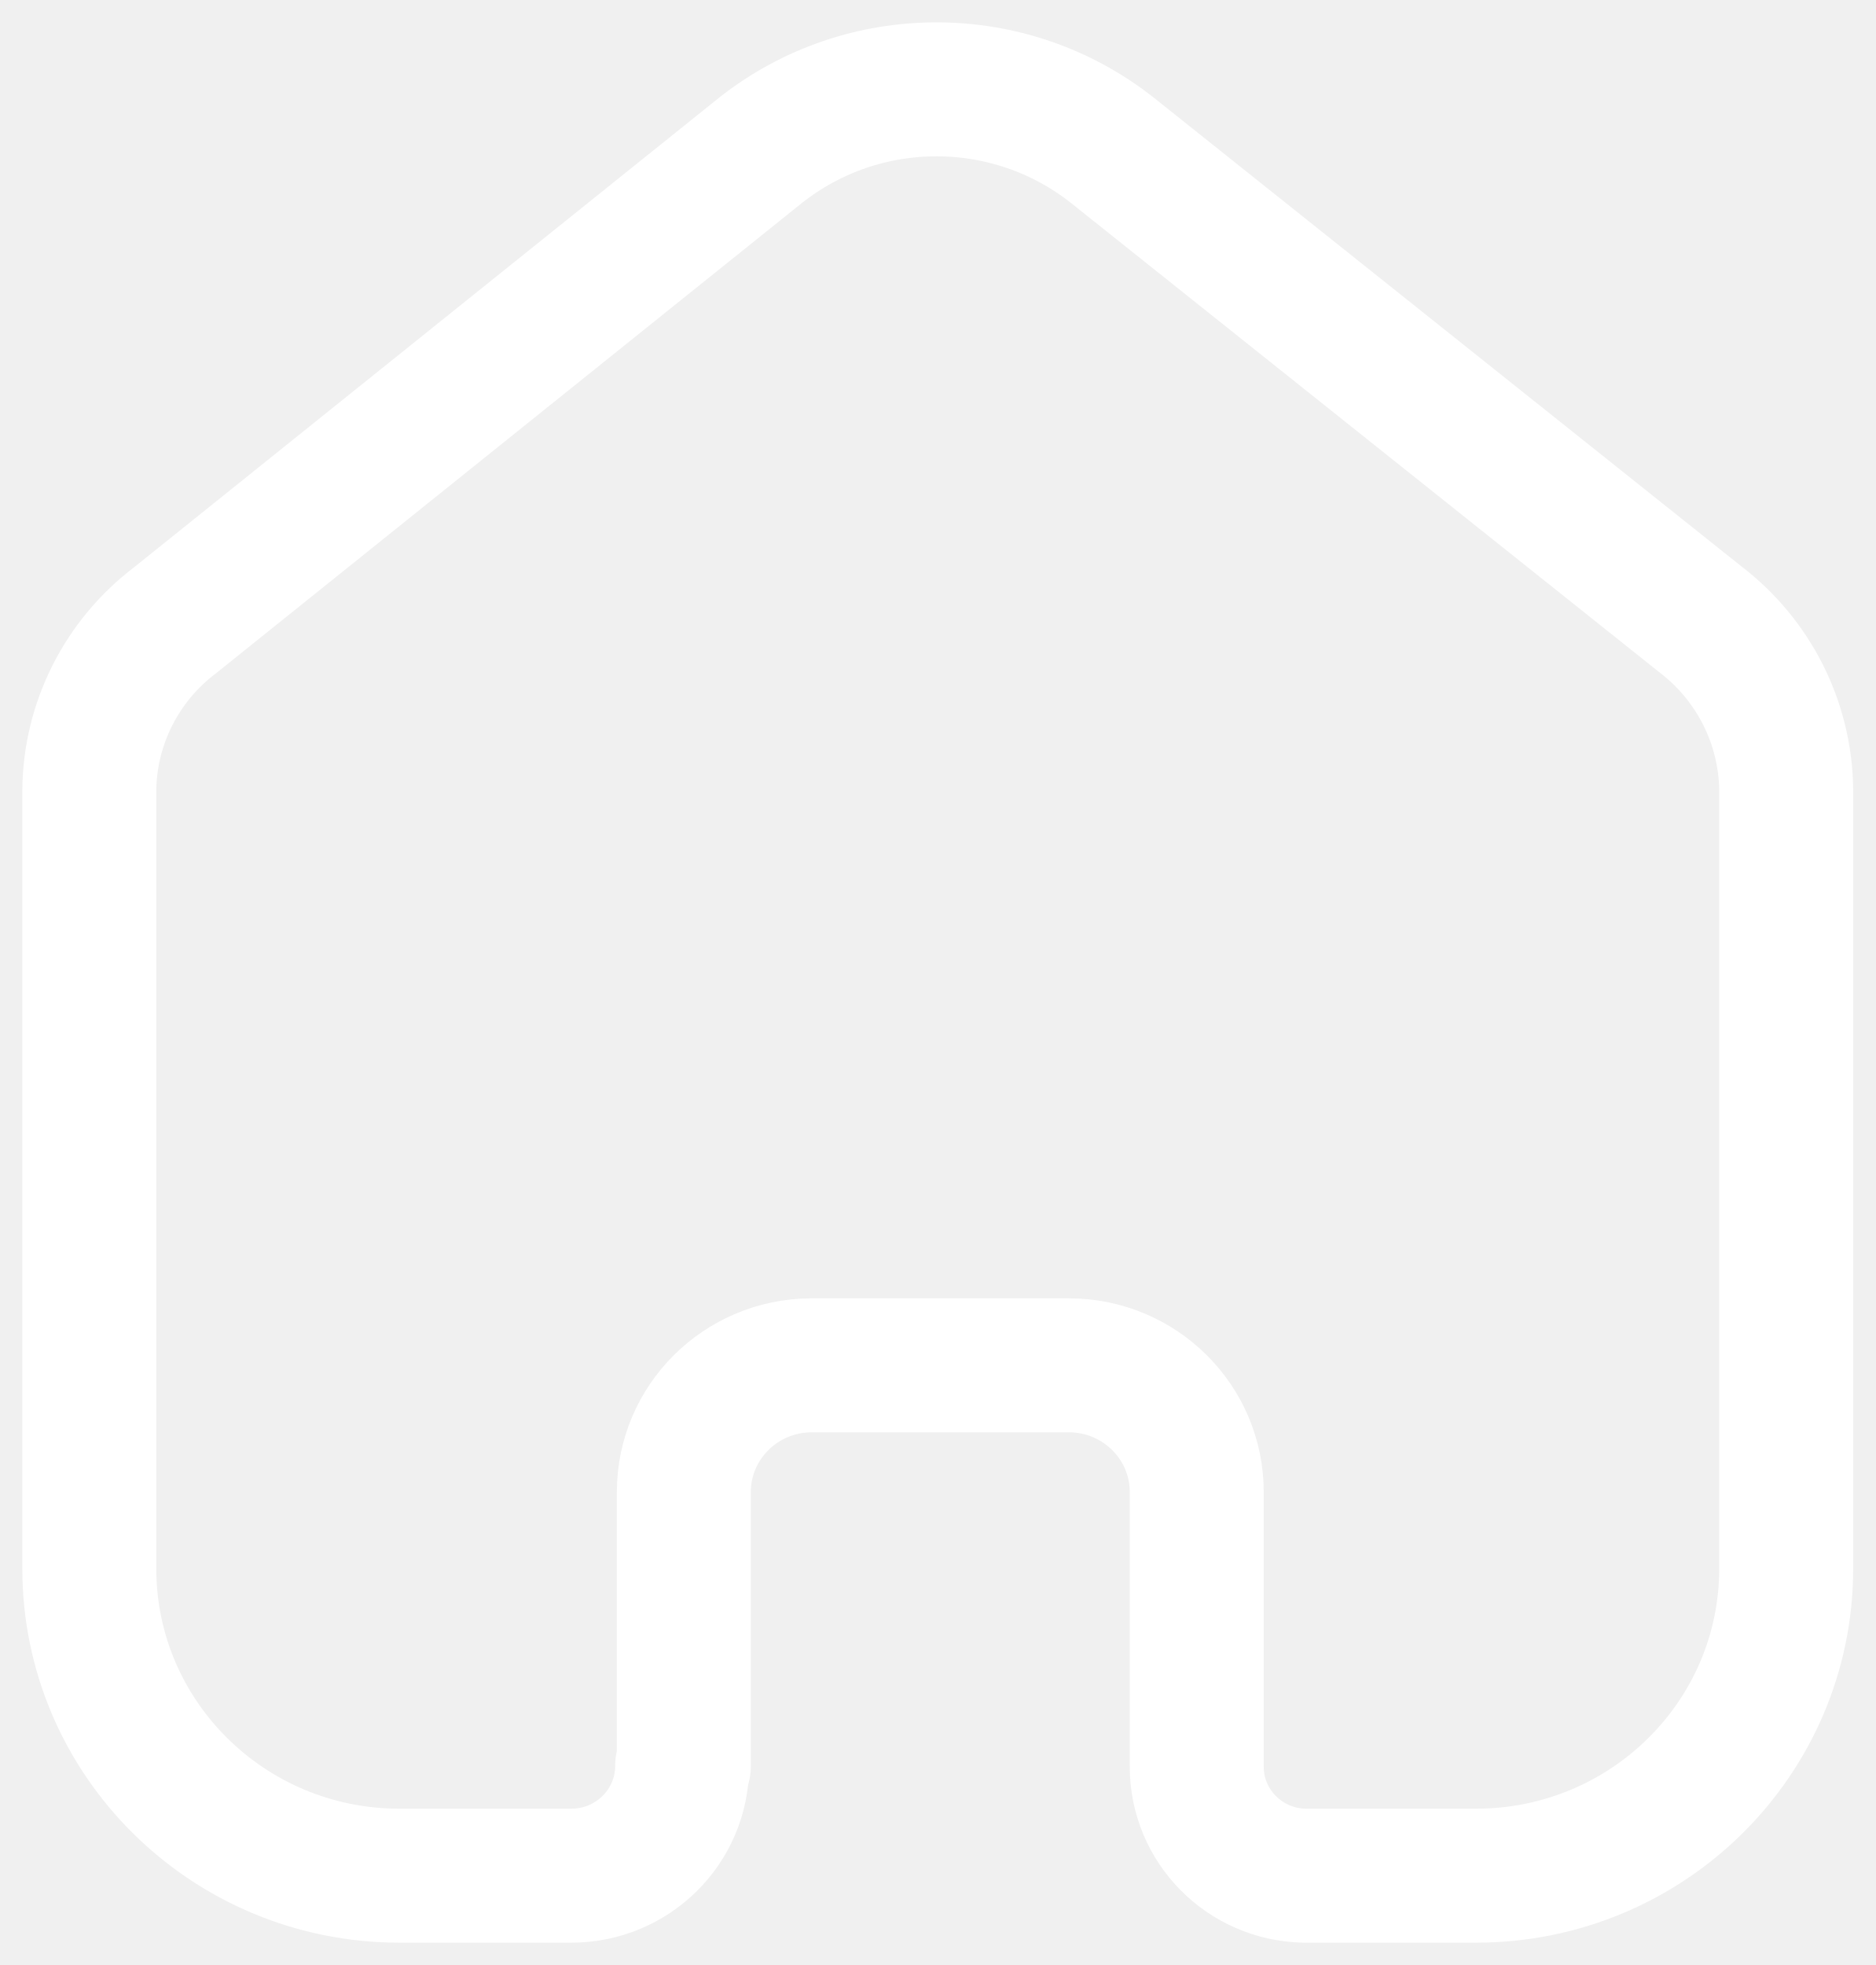
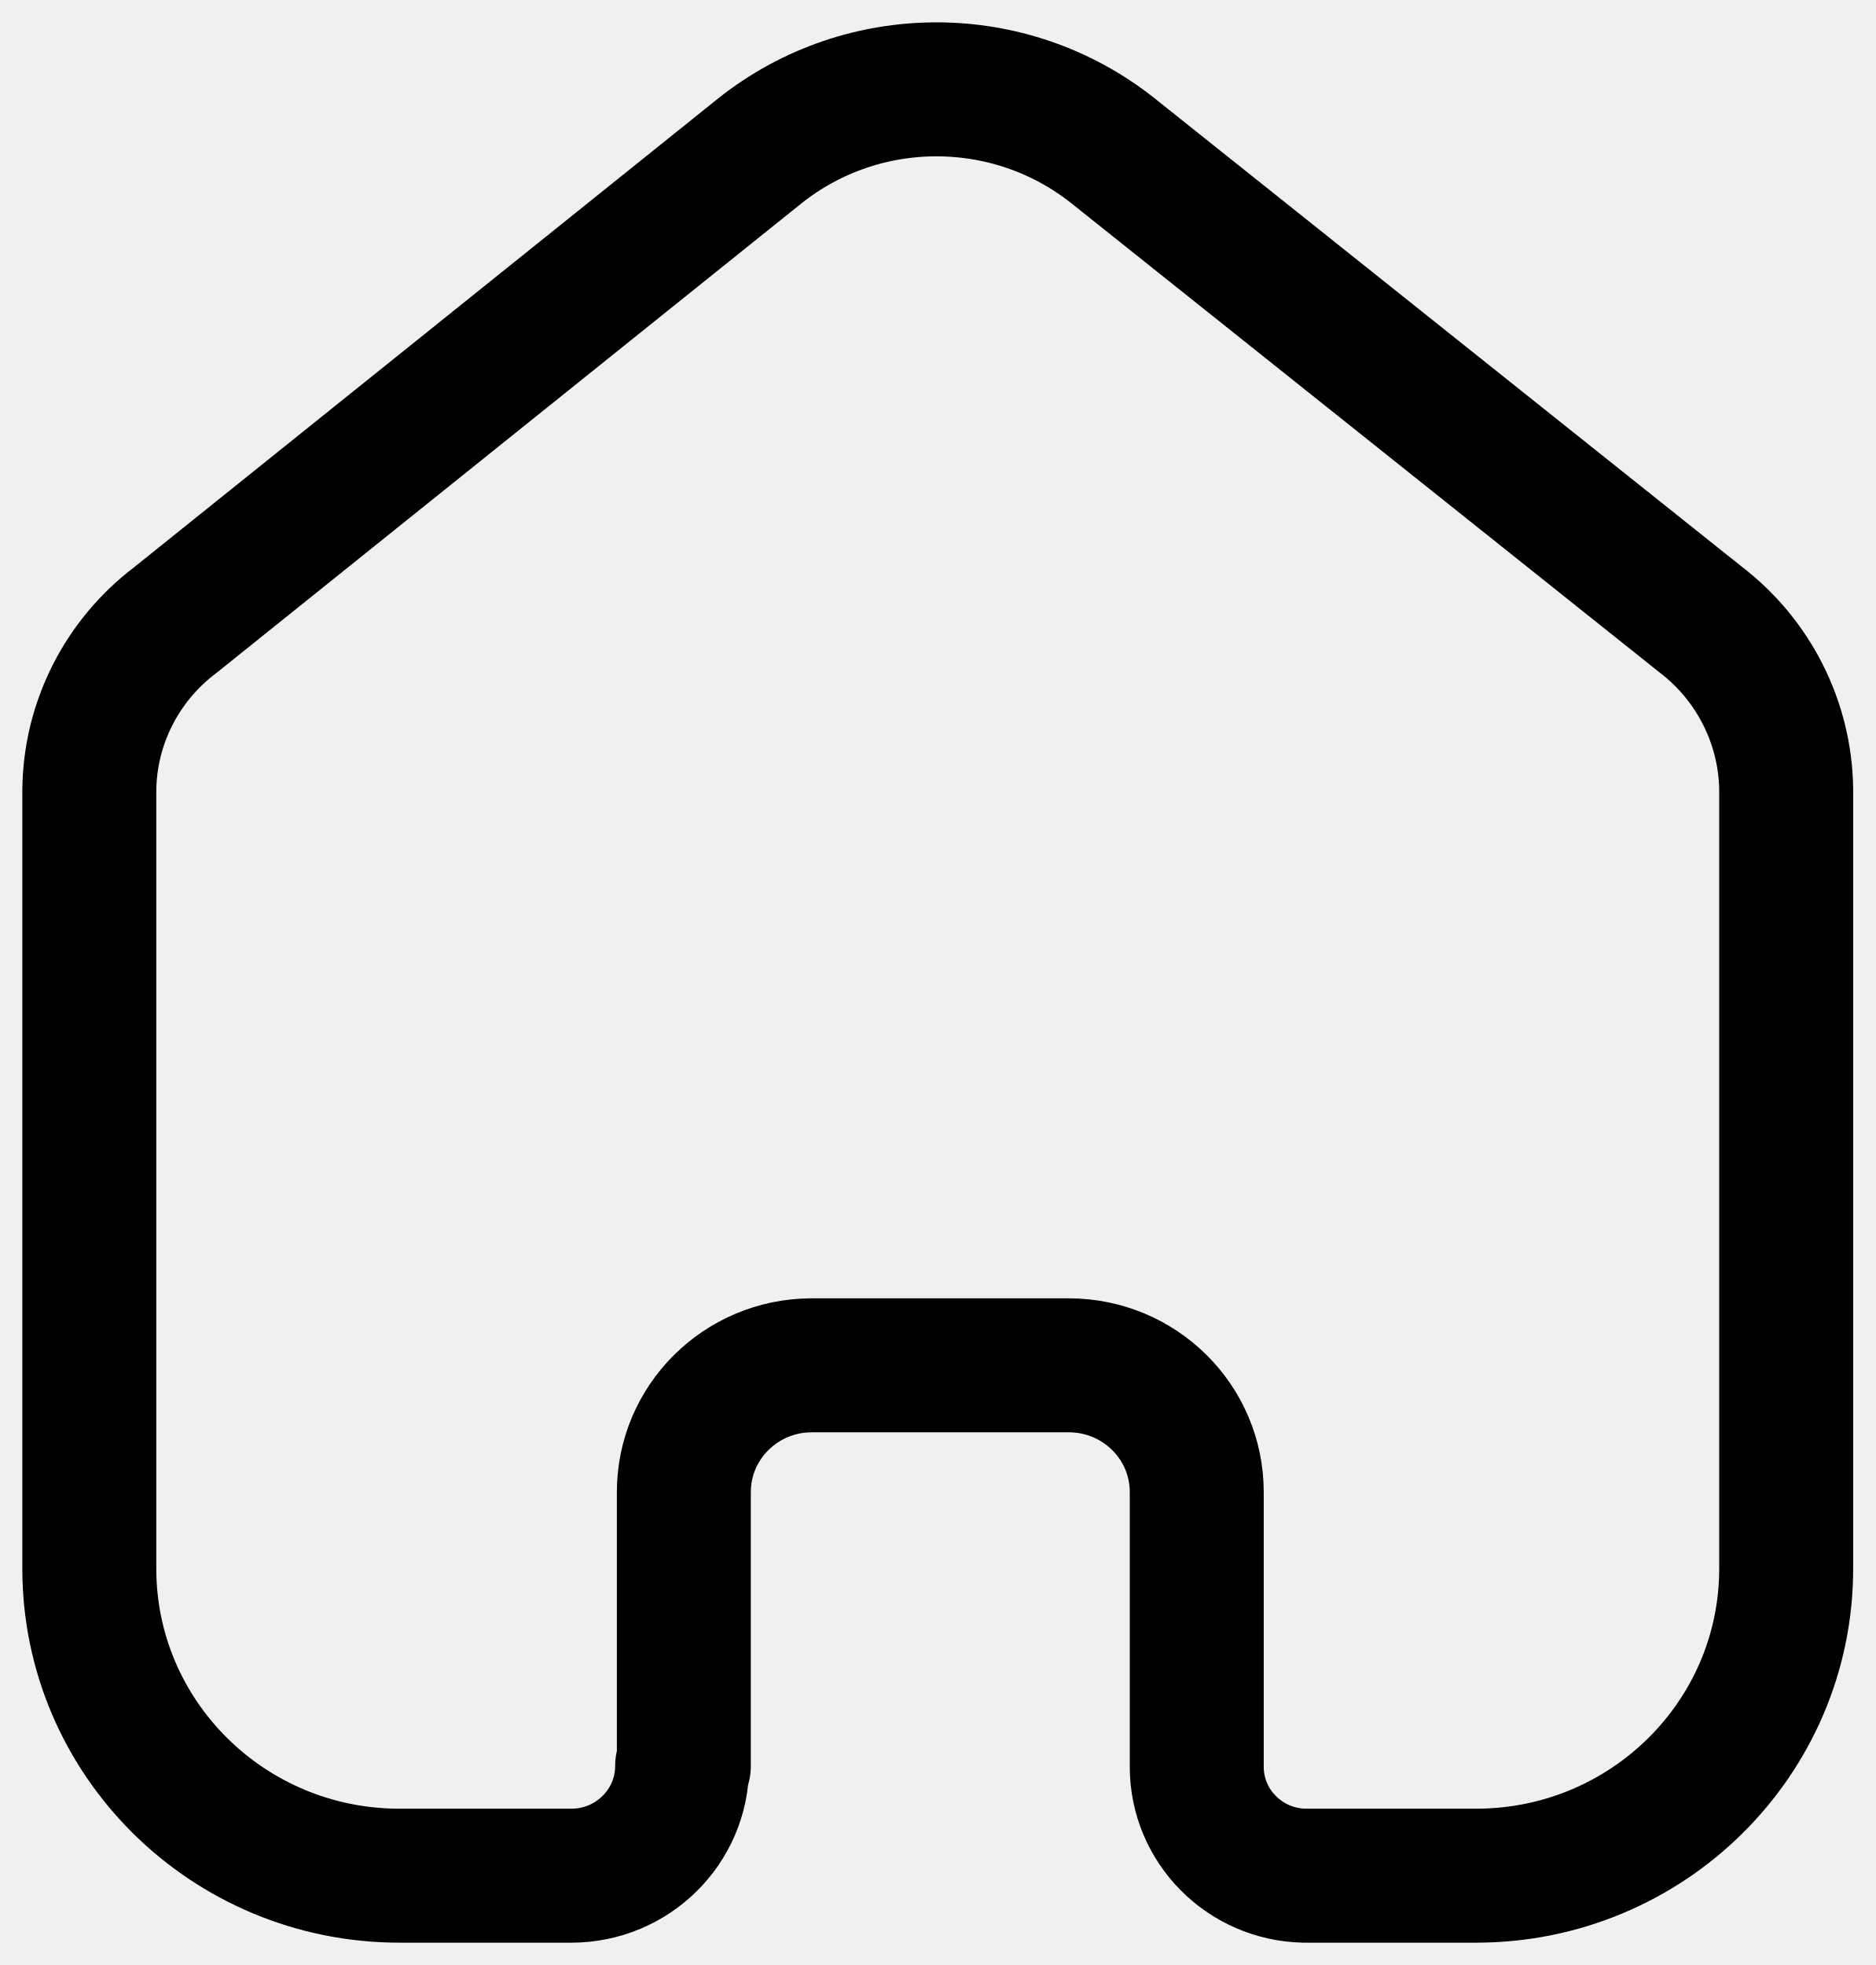
<svg xmlns="http://www.w3.org/2000/svg" width="21" height="22" viewBox="0 0 21 22" fill="none">
-   <path d="M7.657 19.771V16.705C7.657 15.925 8.293 15.291 9.081 15.286H11.967C12.759 15.286 13.4 15.921 13.4 16.705V19.781C13.4 20.443 13.934 20.985 14.603 21H16.527C18.445 21 20 19.461 20 17.562V8.838C19.99 8.091 19.636 7.389 19.038 6.933L12.458 1.685C11.305 0.772 9.666 0.772 8.513 1.685L1.962 6.943C1.362 7.397 1.007 8.1 1 8.847V17.562C1 19.461 2.555 21 4.473 21H6.397C7.082 21 7.638 20.45 7.638 19.771" stroke="white" stroke-width="1.5" stroke-linecap="round" stroke-linejoin="round" />
+   <path d="M7.657 19.771V16.705C7.657 15.925 8.293 15.291 9.081 15.286H11.967C12.759 15.286 13.4 15.921 13.4 16.705V19.781C13.4 20.443 13.934 20.985 14.603 21H16.527C18.445 21 20 19.461 20 17.562V8.838C19.99 8.091 19.636 7.389 19.038 6.933L12.458 1.685C11.305 0.772 9.666 0.772 8.513 1.685L1.962 6.943C1.362 7.397 1.007 8.1 1 8.847V17.562C1 19.461 2.555 21 4.473 21H6.397C7.082 21 7.638 20.45 7.638 19.771" stroke="black" stroke-width="1.5" stroke-linecap="round" stroke-linejoin="round" />
</svg>
